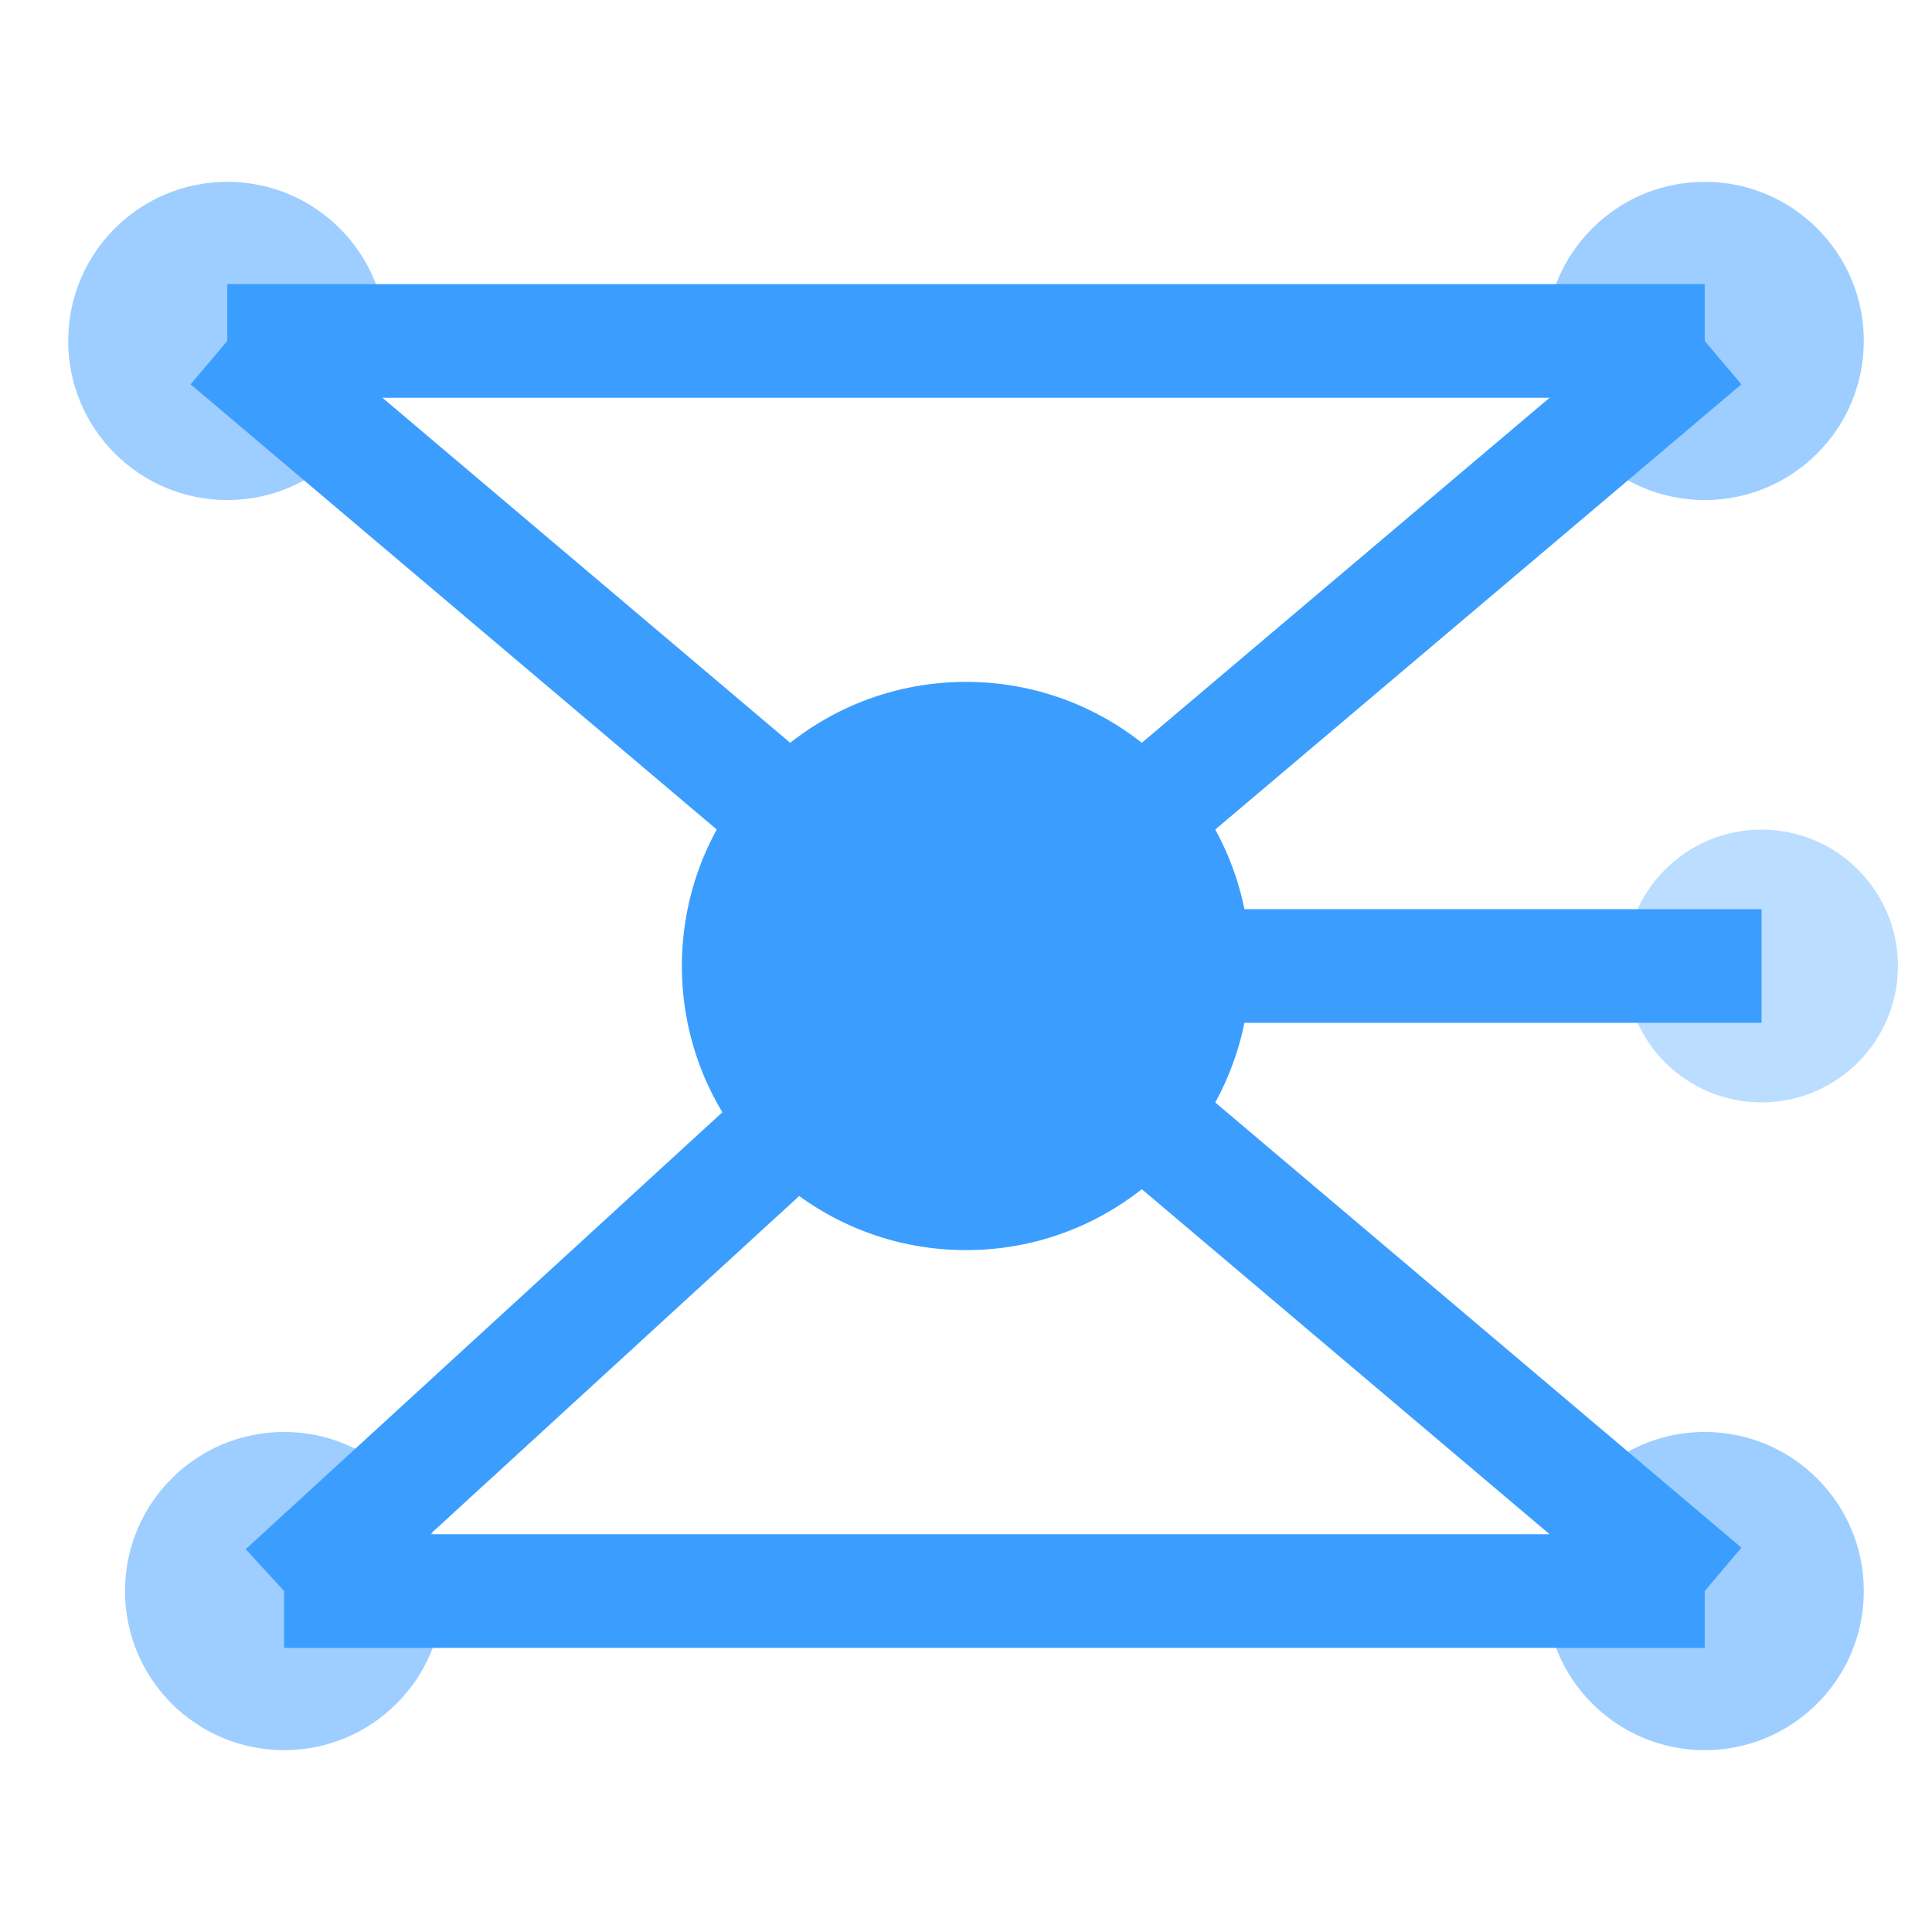
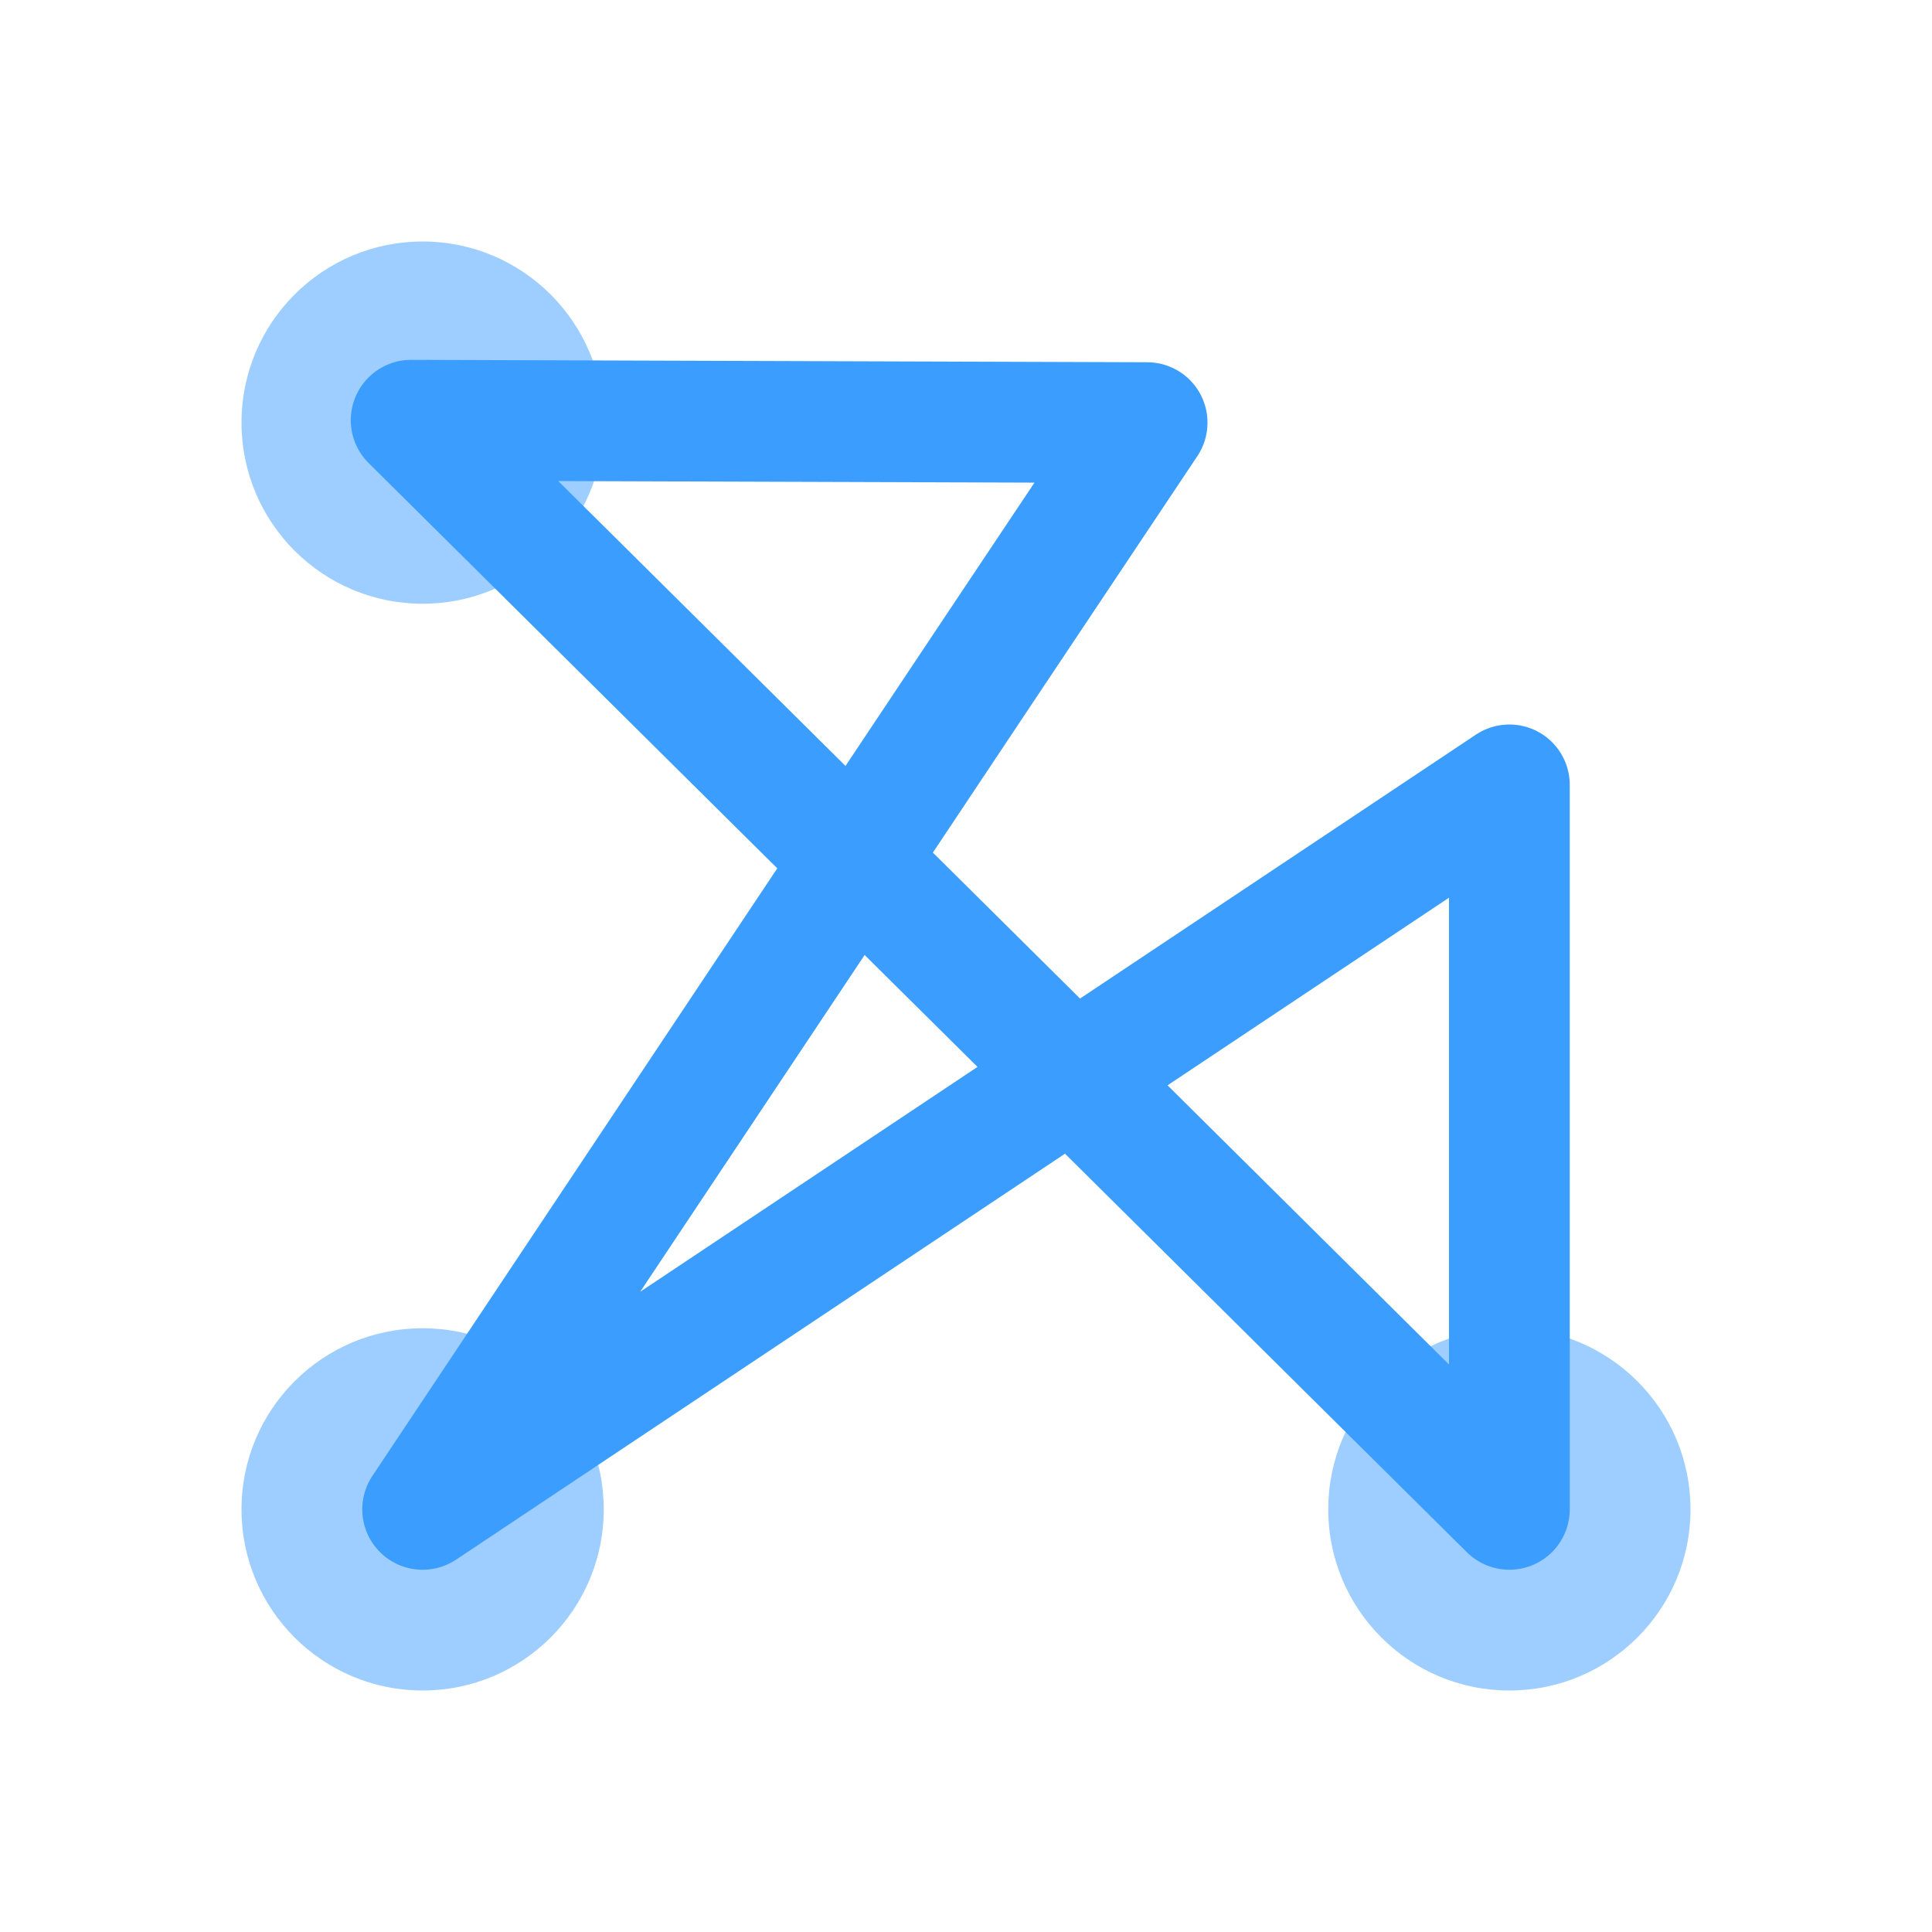
- <svg xmlns="http://www.w3.org/2000/svg" width="32" height="32" viewBox="0 0 17 17" fill="none">
-   <circle cx="8.5" cy="8.5" r="2.5" fill="#3b9eff" />
-   <circle cx="2" cy="3" r="1.4" fill="#3b9eff" opacity="0.5" />
-   <circle cx="15" cy="3" r="1.4" fill="#3b9eff" opacity="0.5" />
-   <circle cx="2.5" cy="14" r="1.4" fill="#3b9eff" opacity="0.5" />
-   <circle cx="15" cy="14" r="1.4" fill="#3b9eff" opacity="0.5" />
-   <circle cx="15.5" cy="8.5" r="1.2" fill="#3b9eff" opacity="0.35" />
-   <line x1="8.5" y1="8.5" x2="2" y2="3" stroke="#3b9eff" strokeOpacity="0.28" strokeWidth="0.8" />
-   <line x1="8.5" y1="8.5" x2="15" y2="3" stroke="#3b9eff" strokeOpacity="0.28" strokeWidth="0.8" />
-   <line x1="8.5" y1="8.5" x2="2.5" y2="14" stroke="#3b9eff" strokeOpacity="0.28" strokeWidth="0.8" />
-   <line x1="8.5" y1="8.5" x2="15" y2="14" stroke="#3b9eff" strokeOpacity="0.28" strokeWidth="0.8" />
-   <line x1="8.5" y1="8.5" x2="15.5" y2="8.5" stroke="#3b9eff" strokeOpacity="0.22" strokeWidth="0.8" />
-   <line x1="2" y1="3" x2="15" y2="3" stroke="#3b9eff" strokeOpacity="0.12" strokeWidth="0.5" />
-   <line x1="2.5" y1="14" x2="15" y2="14" stroke="#3b9eff" strokeOpacity="0.12" strokeWidth="0.5" />
+ <svg xmlns="http://www.w3.org/2000/svg" id="Layer_1" version="1.1" viewBox="0 0 32 32">
+   <defs>
+     <style>
+       .st0 {
+         fill: none;
+         stroke: #3b9eff;
+         stroke-linecap: round;
+         stroke-linejoin: round;
+         stroke-width: 2px;
+       }
+ 
+       .st1 {
+         fill: #3b9eff;
+         isolation: isolate;
+         opacity: .5;
+       }
+     </style>
+   </defs>
+   <polygon class="st0" points="6.81 6.96 19 7 16.33 11 7 25 25 13 25 25 6.81 6.96" />
+   <circle class="st1" cx="7" cy="25" r="3" />
+   <circle class="st1" cx="7" cy="7" r="3" />
+   <circle class="st1" cx="25" cy="25" r="3" />
</svg>
